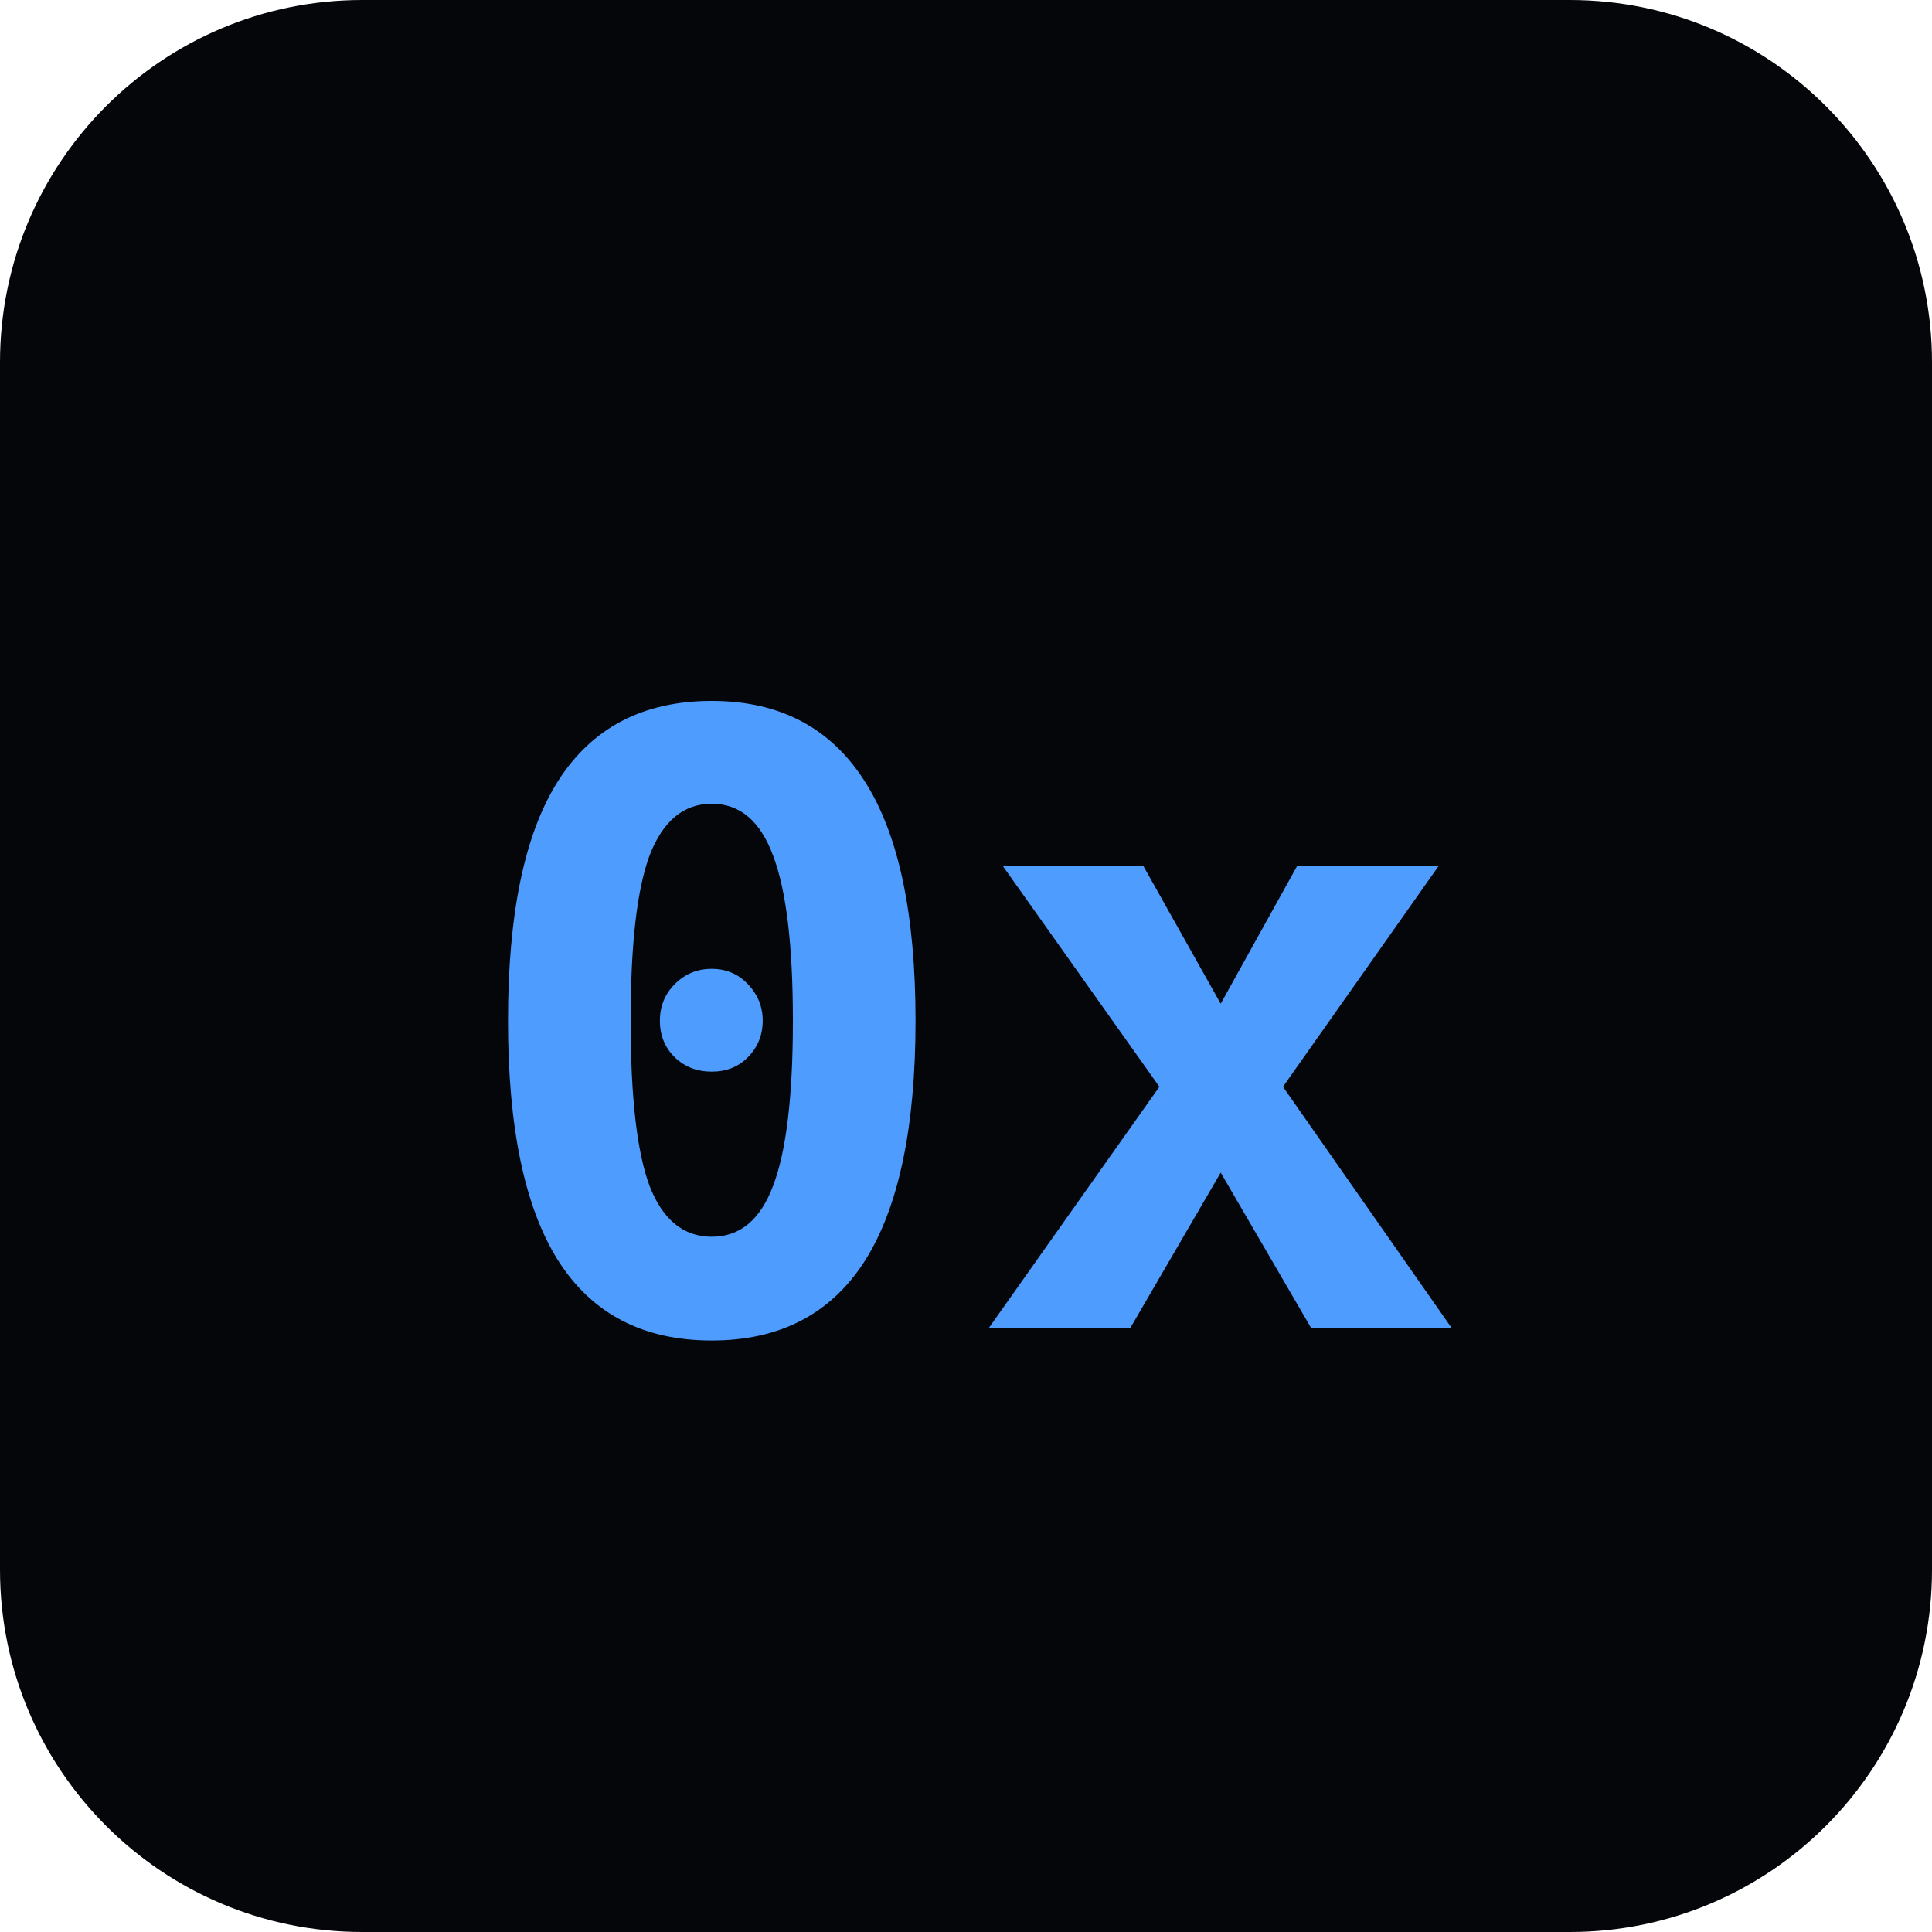
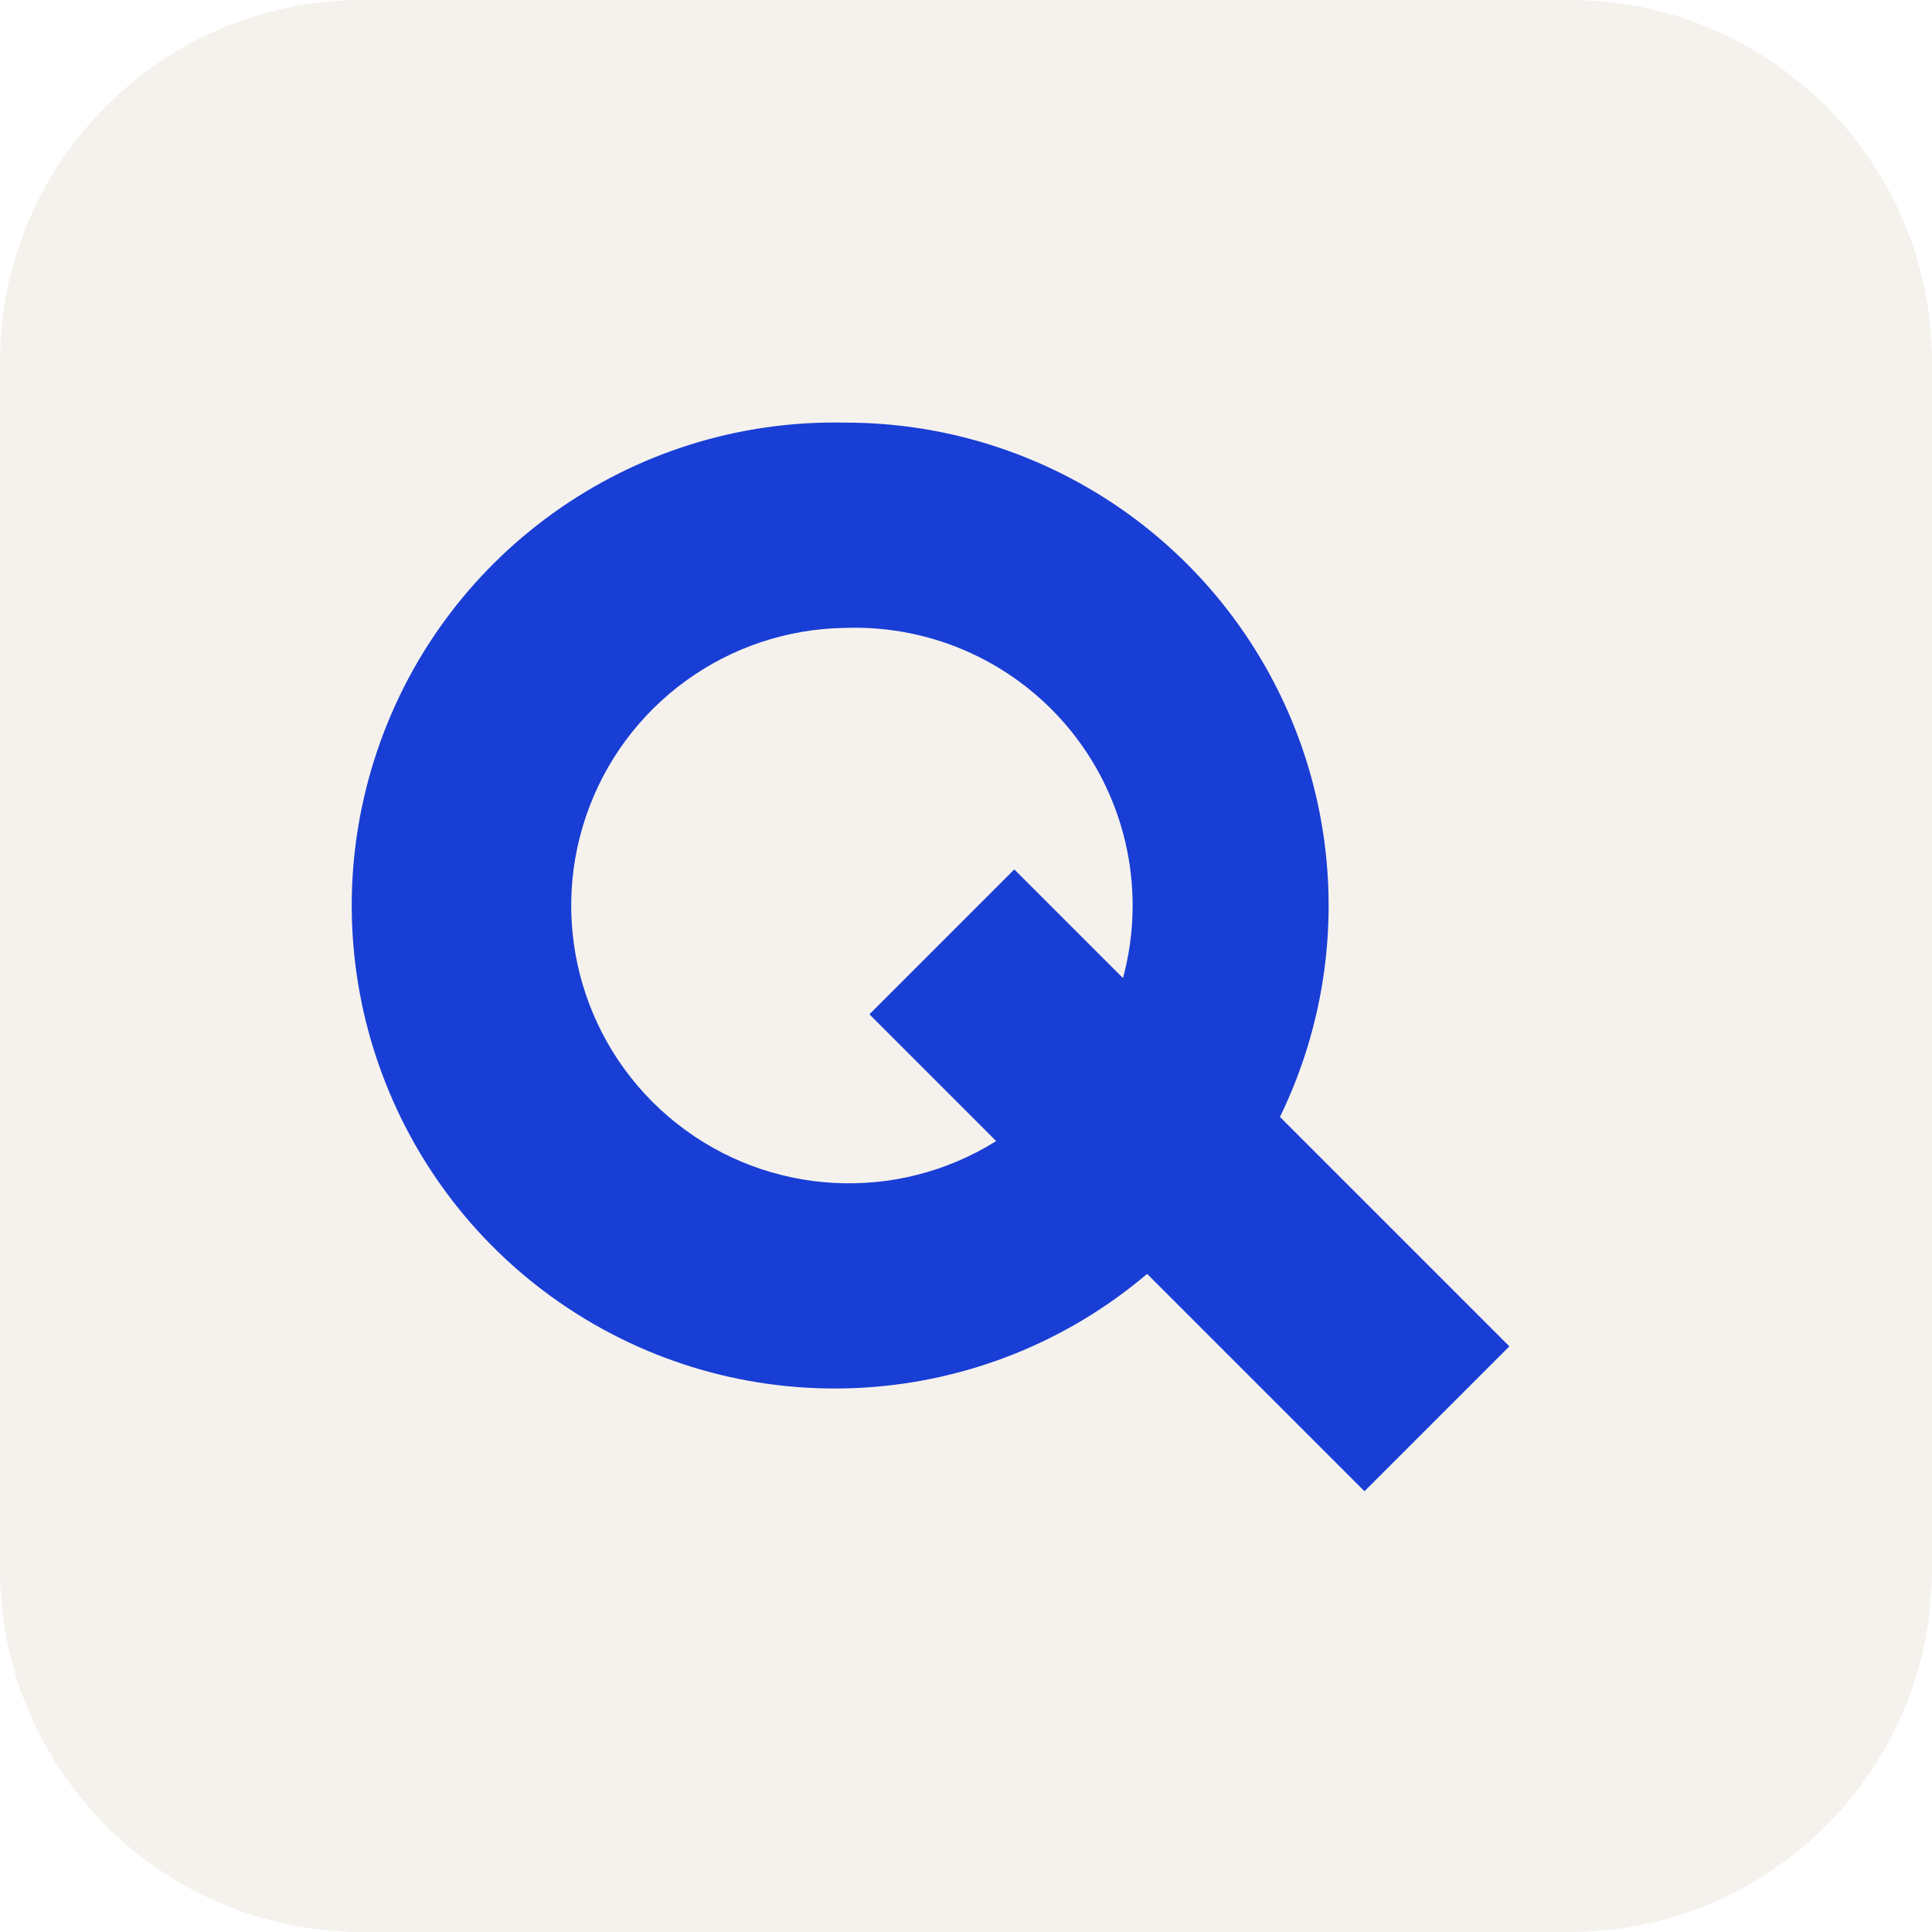
<svg xmlns="http://www.w3.org/2000/svg" viewBox="0 0 32 32">
-   <rect width="32" height="32" rx="6" fill="#05060a" />
-   <text x="16" y="22" font-family="monospace" font-size="14" font-weight="700" text-anchor="middle" fill="#4f9cff">0x</text>
+   <rect width="32" height="32" rx="6" fill="#f5f2ed" />
+   <path fill="#193ed5" d="M14 7a8 8 0 0 1 7.2 11.5l3.8 3.8-2.4 2.4-3.6-3.6A8 8 0 1 1 14 7Zm0 3.4a4.6 4.6 0 1 0 2.5 8.5l-2.1-2.1 2.4-2.4 1.8 1.8a4.6 4.6 0 0 0-4.6-5.8Z" />
</svg>
